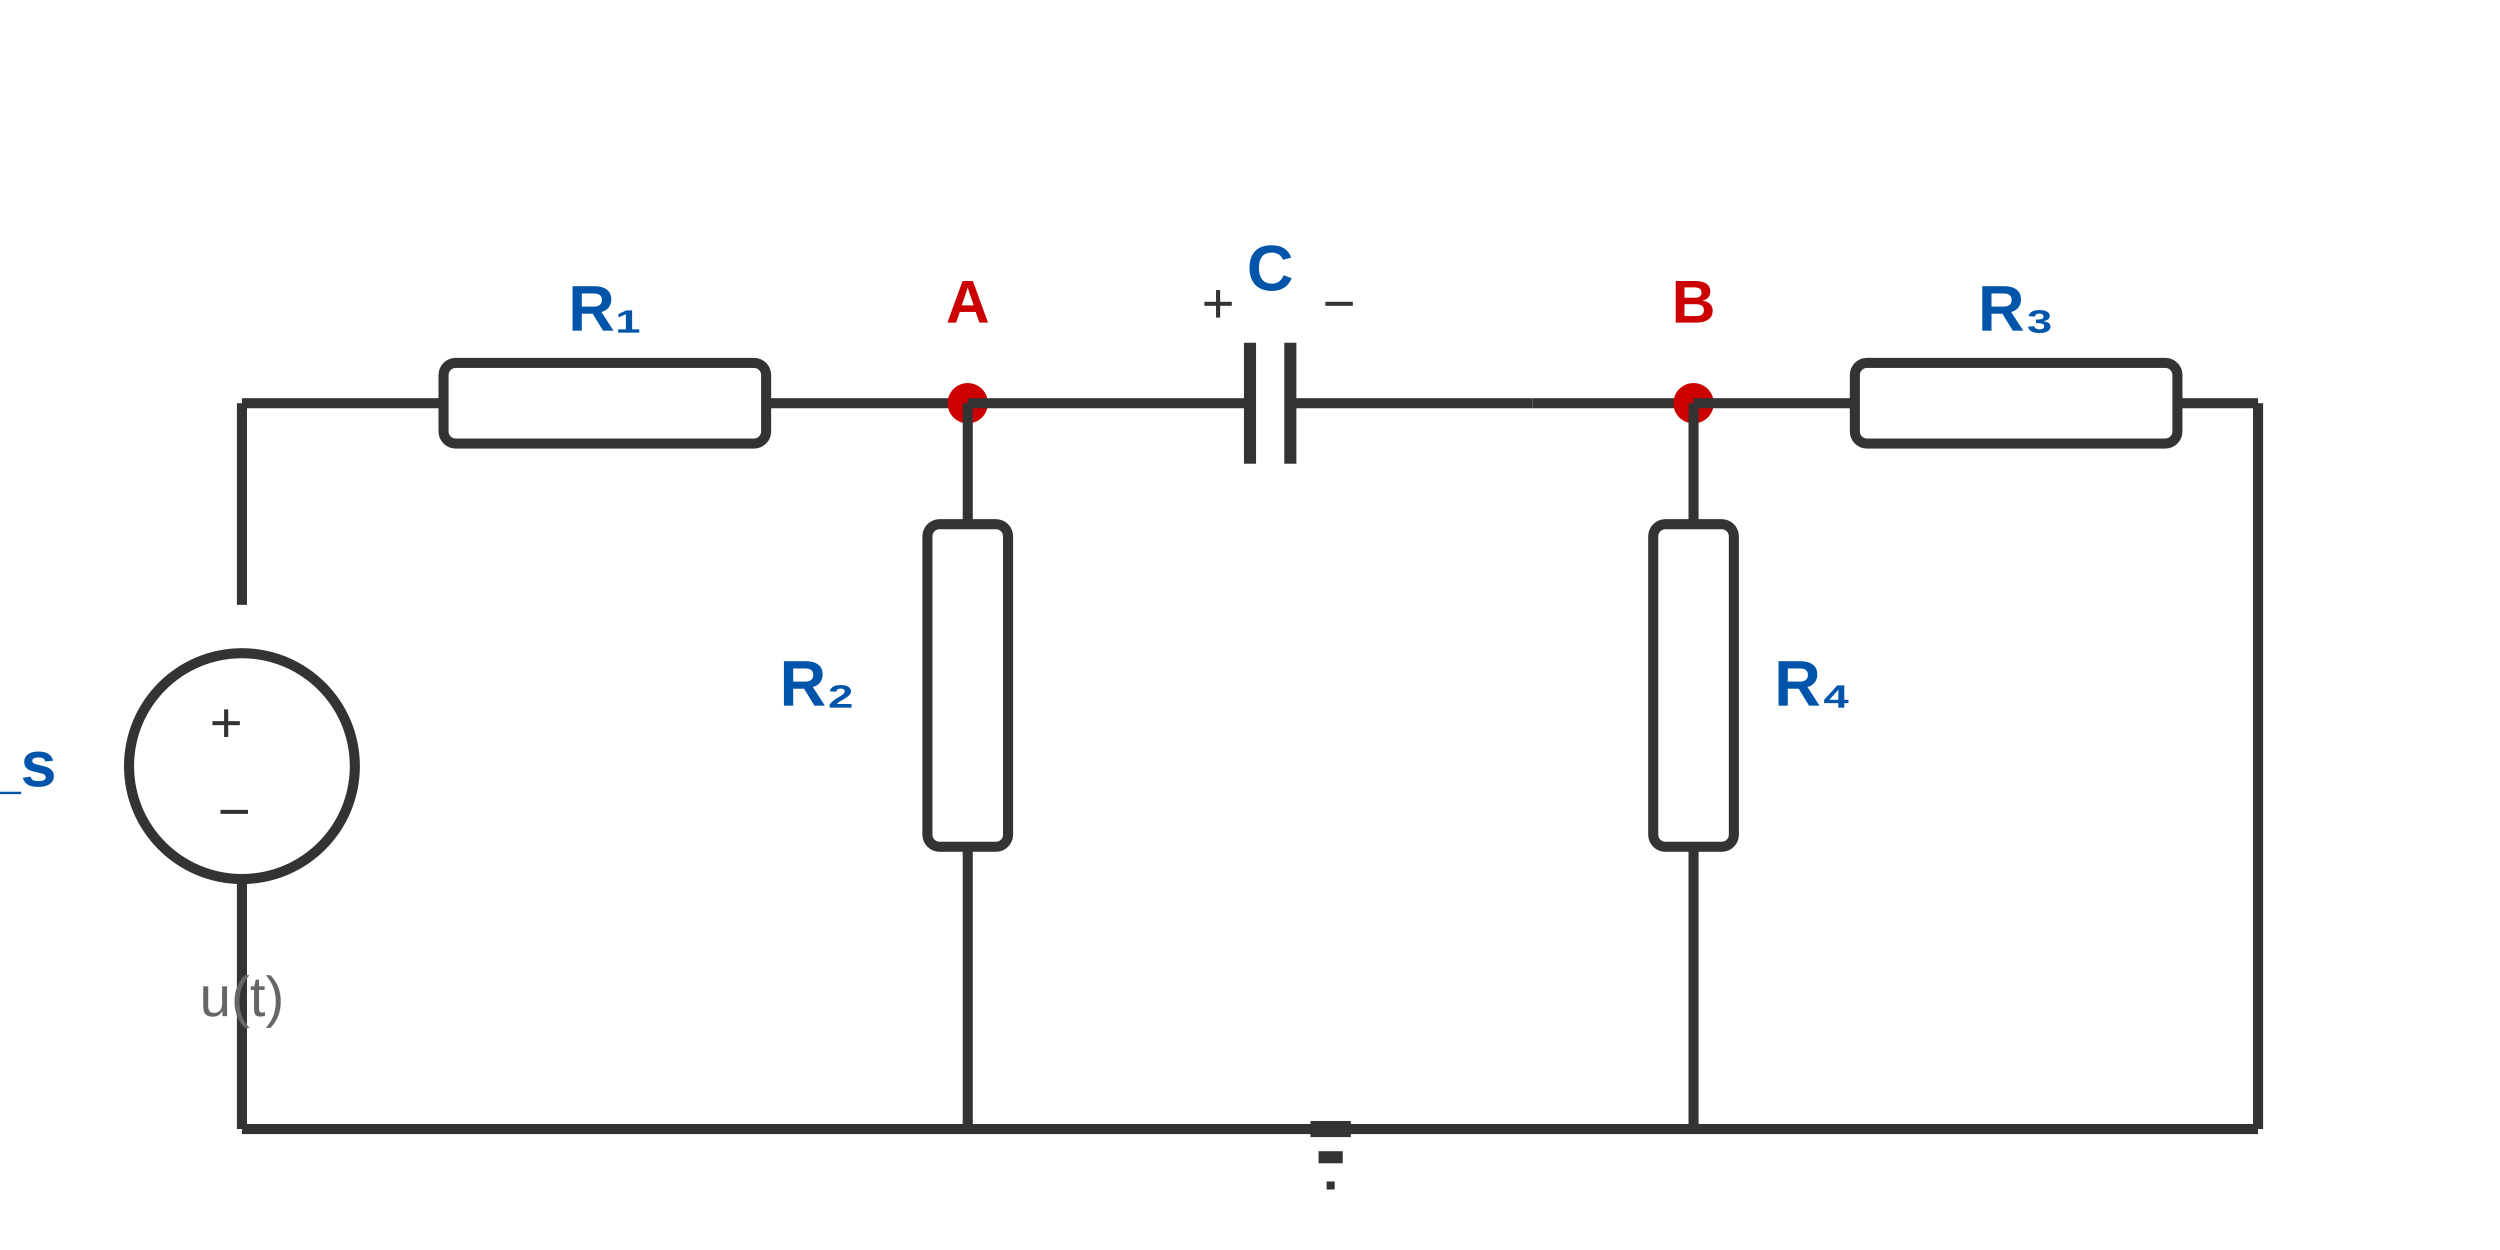
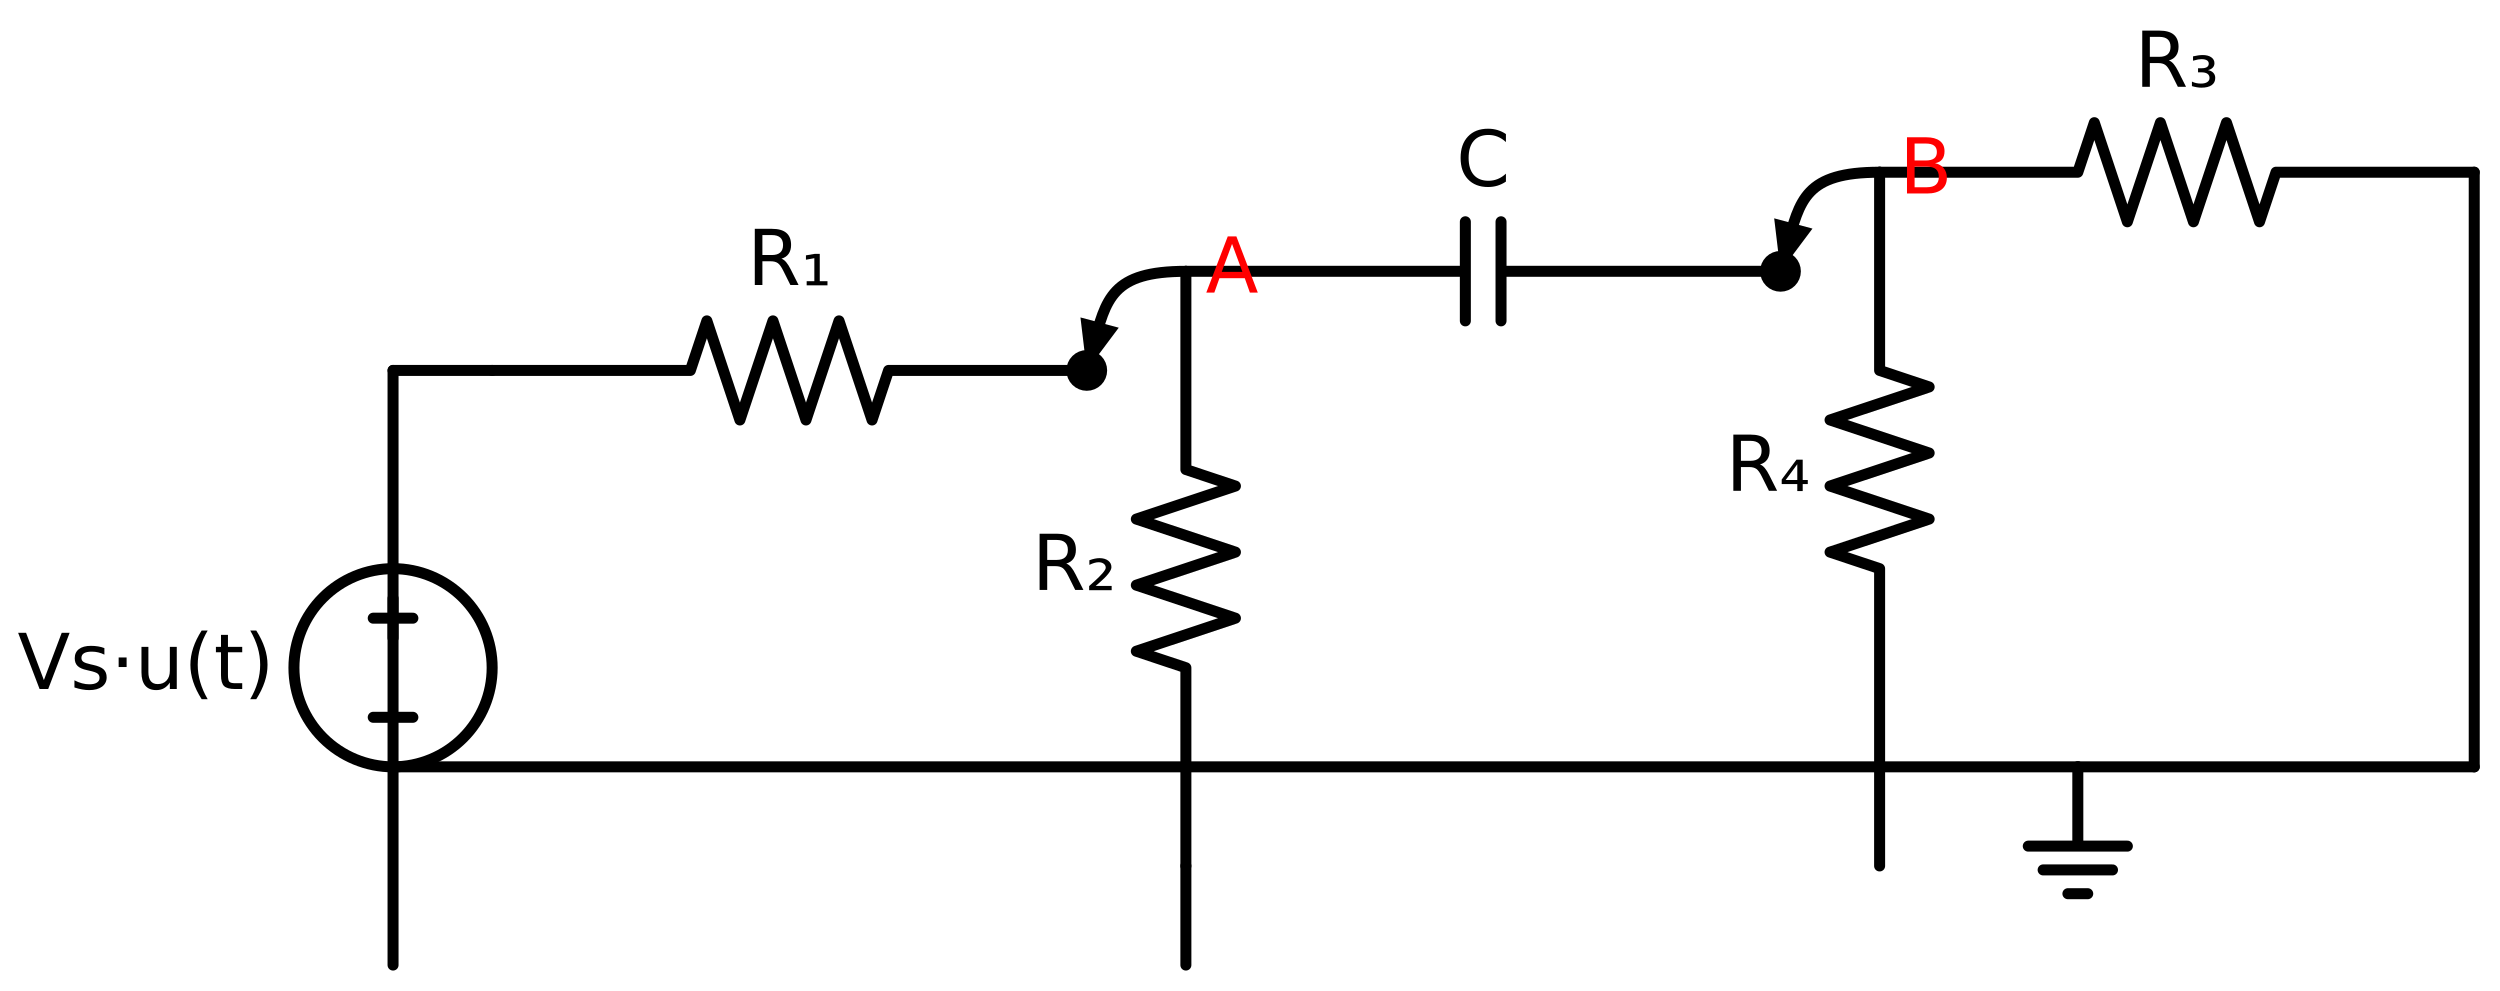
- <svg xmlns="http://www.w3.org/2000/svg" viewBox="0 0 620 310" preserveAspectRatio="xMidYMid meet" role="img" aria-label="First-order circuit with voltage source, four resistors, and capacitor">
-   <style>
-     text { font-family: 'Segoe UI', Arial, Helvetica, sans-serif; }
-     .comp-label { font-size: 16px; font-weight: bold; fill: #0055aa; }
-     .annotation { font-size: 14px; fill: #666; }
-     .polarity { font-size: 14px; fill: #333; }
-     .wire { stroke: #333; stroke-width: 2.5; fill: none; }
-     .component { stroke: #333; stroke-width: 2.5; fill: none; }
-     .ref-dir { stroke: #cc0000; stroke-width: 1.8; fill: none; }
-     .node-dot { fill: #cc0000; stroke: none; }
-     .node-label { font-size: 15px; fill: #cc0000; font-weight: bold; }
-   </style>
+ <svg xmlns="http://www.w3.org/2000/svg" xmlns:xlink="http://www.w3.org/1999/xlink" width="454.068pt" height="179.96pt" viewBox="0 0 454.068 179.96" version="1.1">
  <defs>
-     <marker id="cur-q3v2" markerWidth="8" markerHeight="6" refX="8" refY="3" orient="auto">
-       <polygon points="0 0, 8 3, 0 6" fill="#cc0000" />
-     </marker>
+     <style type="text/css">*{stroke-linejoin: round; stroke-linecap: butt}</style>
  </defs>
-   <line x1="60" y1="100" x2="110" y2="100" class="wire" />
-   <rect x="110" y="90" width="80" height="20" class="component" rx="3" />
-   <text x="150" y="82" text-anchor="middle" class="comp-label">R₁</text>
-   <line x1="190" y1="100" x2="240" y2="100" class="wire" />
-   <circle cx="240" cy="100" r="5" class="node-dot" />
-   <text x="240" y="80" text-anchor="middle" class="node-label">A</text>
-   <line x1="240" y1="100" x2="310" y2="100" class="wire" />
-   <line x1="310" y1="85" x2="310" y2="115" stroke="#333" stroke-width="3" />
-   <line x1="320" y1="85" x2="320" y2="115" stroke="#333" stroke-width="3" />
-   <text x="315" y="72" text-anchor="middle" class="comp-label">C</text>
-   <line x1="320" y1="100" x2="380" y2="100" class="wire" />
-   <text x="298" y="80" class="polarity">+</text>
-   <text x="328" y="80" class="polarity">−</text>
-   <line x1="380" y1="100" x2="420" y2="100" class="wire" />
-   <circle cx="420" cy="100" r="5" class="node-dot" />
-   <text x="420" y="80" text-anchor="middle" class="node-label">B</text>
-   <line x1="420" y1="100" x2="460" y2="100" class="wire" />
-   <rect x="460" y="90" width="80" height="20" class="component" rx="3" />
-   <text x="500" y="82" text-anchor="middle" class="comp-label">R₃</text>
-   <line x1="540" y1="100" x2="560" y2="100" class="wire" />
-   <line x1="560" y1="100" x2="560" y2="280" class="wire" />
-   <line x1="240" y1="100" x2="240" y2="130" class="wire" />
-   <rect x="230" y="130" width="20" height="80" class="component" rx="3" />
-   <text x="212" y="175" text-anchor="end" class="comp-label">R₂</text>
-   <line x1="240" y1="210" x2="240" y2="280" class="wire" />
-   <line x1="420" y1="100" x2="420" y2="130" class="wire" />
-   <rect x="410" y="130" width="20" height="80" class="component" rx="3" />
-   <text x="440" y="175" class="comp-label">R₄</text>
-   <line x1="420" y1="210" x2="420" y2="280" class="wire" />
-   <line x1="60" y1="280" x2="560" y2="280" class="wire" />
-   <line x1="60" y1="100" x2="60" y2="150" class="wire" />
-   <circle cx="60" cy="190" r="28" class="component" />
-   <text x="52" y="184" class="polarity">+</text>
-   <text x="54" y="206" class="polarity">−</text>
-   <text x="14" y="195" text-anchor="end" class="comp-label">V_s</text>
-   <line x1="60" y1="218" x2="60" y2="280" class="wire" />
-   <text x="60" y="252" text-anchor="middle" class="annotation">u(t)</text>
-   <line x1="325" y1="280" x2="335" y2="280" stroke="#333" stroke-width="4" />
-   <line x1="327" y1="287" x2="333" y2="287" stroke="#333" stroke-width="3" />
-   <line x1="329" y1="294" x2="331" y2="294" stroke="#333" stroke-width="2" />
+   <g id="figure_1">
+     <g id="patch_1">
+       <path d="M 0 179.96  L 454.068 179.96  L 454.068 0  L 0 0  L 0 179.96  z " style="fill: none" />
+     </g>
+     <g id="axes_1">
+       <g id="patch_2">
+         <path d="M 71.388 139.28  C 76.162 139.28 80.74 137.383 84.116 134.008  C 87.491 130.632 89.388 126.054 89.388 121.28  C 89.388 116.506 87.491 111.928 84.116 108.552  C 80.74 105.177 76.162 103.28 71.388 103.28  C 66.614 103.28 62.036 105.177 58.66 108.552  C 55.285 111.928 53.388 116.506 53.388 121.28  C 53.388 126.054 55.285 130.632 58.66 134.008  C 62.036 137.383 66.614 139.28 71.388 139.28  L 71.388 139.28  z " clip-path="url(#p8b43bc11e2)" style="fill: none; stroke: #000000; stroke-width: 2; stroke-linejoin: miter" />
+       </g>
+       <g id="patch_3">
+         <path d="M 198.553 62.933  C 200.882 54.24 201.888 49.28 215.388 49.28  " clip-path="url(#p8b43bc11e2)" style="fill: none; stroke: #000000; stroke-width: 2; stroke-linejoin: miter; stroke-linecap: round" />
+       </g>
+       <g id="patch_4">
+         <path d="M 203.195 59.518  L 197.388 67.28  L 196.24 57.655  z " clip-path="url(#p8b43bc11e2)" />
+       </g>
+       <g id="patch_5">
+         <path d="M 324.553 44.933  C 326.882 36.24 327.888 31.28 341.388 31.28  " clip-path="url(#p8b43bc11e2)" style="fill: none; stroke: #000000; stroke-width: 2; stroke-linejoin: miter; stroke-linecap: round" />
+       </g>
+       <g id="patch_6">
+         <path d="M 329.195 41.518  L 323.388 49.28  L 322.24 39.655  z " clip-path="url(#p8b43bc11e2)" />
+       </g>
+       <g id="line2d_1">
+         <path d="M 71.388 175.28  L 71.388 139.28  L 71.388 139.28  M 71.388 103.28  L 71.388 103.28  L 71.388 67.28  " clip-path="url(#p8b43bc11e2)" style="fill: none; stroke: #000000; stroke-width: 2; stroke-linecap: round" />
+       </g>
+       <g id="line2d_2">
+         <path d="M 74.988 130.28  L 67.788 130.28  " clip-path="url(#p8b43bc11e2)" style="fill: none; stroke: #000000; stroke-width: 2; stroke-linecap: round" />
+       </g>
+       <g id="line2d_3">
+         <path d="M 71.388 115.88  L 71.388 108.68  " clip-path="url(#p8b43bc11e2)" style="fill: none; stroke: #000000; stroke-width: 2; stroke-linecap: round" />
+       </g>
+       <g id="line2d_4">
+         <path d="M 74.988 112.28  L 67.788 112.28  " clip-path="url(#p8b43bc11e2)" style="fill: none; stroke: #000000; stroke-width: 2; stroke-linecap: round" />
+       </g>
+       <g id="line2d_5">
+         <path d="M 71.388 67.28  L 80.388 67.28  L 89.388 67.28  " clip-path="url(#p8b43bc11e2)" style="fill: none; stroke: #000000; stroke-width: 2; stroke-linecap: round" />
+       </g>
+       <g id="line2d_6">
+         <path d="M 89.388 67.28  L 125.388 67.28  L 128.388 58.28  L 134.388 76.28  L 140.388 58.28  L 146.388 76.28  L 152.388 58.28  L 158.388 76.28  L 161.388 67.28  L 197.388 67.28  " clip-path="url(#p8b43bc11e2)" style="fill: none; stroke: #000000; stroke-width: 2; stroke-linecap: round" />
+       </g>
+       <g id="line2d_7">
+         <path d="M 215.388 49.28  L 215.388 85.28  L 224.388 88.28  L 206.388 94.28  L 224.388 100.28  L 206.388 106.28  L 224.388 112.28  L 206.388 118.28  L 215.388 121.28  L 215.388 157.28  " clip-path="url(#p8b43bc11e2)" style="fill: none; stroke: #000000; stroke-width: 2; stroke-linecap: round" />
+       </g>
+       <g id="line2d_8">
+         <path d="M 215.388 157.28  L 215.388 166.28  L 215.388 175.28  " clip-path="url(#p8b43bc11e2)" style="fill: none; stroke: #000000; stroke-width: 2; stroke-linecap: round" />
+       </g>
+       <g id="line2d_9">
+         <path d="M 215.388 49.28  L 266.148 49.28  M 266.148 40.28  L 266.148 58.28  M 272.628 40.28  L 272.628 58.28  M 272.628 49.28  L 323.388 49.28  " clip-path="url(#p8b43bc11e2)" style="fill: none; stroke: #000000; stroke-width: 2; stroke-linecap: round" />
+       </g>
+       <g id="line2d_10">
+         <path d="M 341.388 31.28  L 341.388 67.28  L 350.388 70.28  L 332.388 76.28  L 350.388 82.28  L 332.388 88.28  L 350.388 94.28  L 332.388 100.28  L 341.388 103.28  L 341.388 139.28  " clip-path="url(#p8b43bc11e2)" style="fill: none; stroke: #000000; stroke-width: 2; stroke-linecap: round" />
+       </g>
+       <g id="line2d_11">
+         <path d="M 341.388 139.28  L 341.388 148.28  L 341.388 157.28  " clip-path="url(#p8b43bc11e2)" style="fill: none; stroke: #000000; stroke-width: 2; stroke-linecap: round" />
+       </g>
+       <g id="line2d_12">
+         <path d="M 341.388 31.28  L 377.388 31.28  L 380.388 22.28  L 386.388 40.28  L 392.388 22.28  L 398.388 40.28  L 404.388 22.28  L 410.388 40.28  L 413.388 31.28  L 449.388 31.28  " clip-path="url(#p8b43bc11e2)" style="fill: none; stroke: #000000; stroke-width: 2; stroke-linecap: round" />
+       </g>
+       <g id="line2d_13">
+         <path d="M 449.388 31.28  L 449.388 85.28  L 449.388 139.28  " clip-path="url(#p8b43bc11e2)" style="fill: none; stroke: #000000; stroke-width: 2; stroke-linecap: round" />
+       </g>
+       <g id="line2d_14">
+         <path d="M 449.388 139.28  L 413.388 139.28  L 377.388 139.28  " clip-path="url(#p8b43bc11e2)" style="fill: none; stroke: #000000; stroke-width: 2; stroke-linecap: round" />
+       </g>
+       <g id="line2d_15">
+         <path d="M 377.388 139.28  L 377.388 153.68  L 368.388 153.68  L 386.388 153.68  M 371.088 158  L 383.688 158  M 375.588 162.32  L 379.188 162.32  " clip-path="url(#p8b43bc11e2)" style="fill: none; stroke: #000000; stroke-width: 2; stroke-linecap: round" />
+       </g>
+       <g id="line2d_16">
+         <path d="M 377.388 139.28  L 224.388 139.28  L 71.388 139.28  " clip-path="url(#p8b43bc11e2)" style="fill: none; stroke: #000000; stroke-width: 2; stroke-linecap: round" />
+       </g>
+       <g id="line2d_17">
+         <path d="M 71.388 139.28  L 71.388 121.28  L 71.388 103.28  " clip-path="url(#p8b43bc11e2)" style="fill: none; stroke: #000000; stroke-width: 2; stroke-linecap: round" />
+       </g>
+       <g id="text_1">
+         <g transform="translate(3.183313 125.1431) scale(0.14 -0.14)">
+           <defs>
+             <path id="DejaVuSans-56" d="M 1831 0  L 50 4666  L 709 4666  L 2188 738  L 3669 4666  L 4325 4666  L 2547 0  L 1831 0  z " transform="scale(0.015625)" />
+             <path id="DejaVuSans-73" d="M 2834 3397  L 2834 2853  Q 2591 2978 2328 3040  Q 2066 3103 1784 3103  Q 1356 3103 1142 2972  Q 928 2841 928 2578  Q 928 2378 1081 2264  Q 1234 2150 1697 2047  L 1894 2003  Q 2506 1872 2764 1633  Q 3022 1394 3022 966  Q 3022 478 2636 193  Q 2250 -91 1575 -91  Q 1294 -91 989 -36  Q 684 19 347 128  L 347 722  Q 666 556 975 473  Q 1284 391 1588 391  Q 1994 391 2212 530  Q 2431 669 2431 922  Q 2431 1156 2273 1281  Q 2116 1406 1581 1522  L 1381 1569  Q 847 1681 609 1914  Q 372 2147 372 2553  Q 372 3047 722 3315  Q 1072 3584 1716 3584  Q 2034 3584 2315 3537  Q 2597 3491 2834 3397  z " transform="scale(0.015625)" />
+             <path id="DejaVuSans-b7" d="M 684 2619  L 1344 2619  L 1344 1825  L 684 1825  L 684 2619  z " transform="scale(0.015625)" />
+             <path id="DejaVuSans-75" d="M 544 1381  L 544 3500  L 1119 3500  L 1119 1403  Q 1119 906 1312 657  Q 1506 409 1894 409  Q 2359 409 2629 706  Q 2900 1003 2900 1516  L 2900 3500  L 3475 3500  L 3475 0  L 2900 0  L 2900 538  Q 2691 219 2414 64  Q 2138 -91 1772 -91  Q 1169 -91 856 284  Q 544 659 544 1381  z M 1991 3584  L 1991 3584  z " transform="scale(0.015625)" />
+             <path id="DejaVuSans-28" d="M 1984 4856  Q 1566 4138 1362 3434  Q 1159 2731 1159 2009  Q 1159 1288 1364 580  Q 1569 -128 1984 -844  L 1484 -844  Q 1016 -109 783 600  Q 550 1309 550 2009  Q 550 2706 781 3412  Q 1013 4119 1484 4856  L 1984 4856  z " transform="scale(0.015625)" />
+             <path id="DejaVuSans-74" d="M 1172 4494  L 1172 3500  L 2356 3500  L 2356 3053  L 1172 3053  L 1172 1153  Q 1172 725 1289 603  Q 1406 481 1766 481  L 2356 481  L 2356 0  L 1766 0  Q 1100 0 847 248  Q 594 497 594 1153  L 594 3053  L 172 3053  L 172 3500  L 594 3500  L 594 4494  L 1172 4494  z " transform="scale(0.015625)" />
+             <path id="DejaVuSans-29" d="M 513 4856  L 1013 4856  Q 1481 4119 1714 3412  Q 1947 2706 1947 2009  Q 1947 1309 1714 600  Q 1481 -109 1013 -844  L 513 -844  Q 928 -128 1133 580  Q 1338 1288 1338 2009  Q 1338 2731 1133 3434  Q 928 4138 513 4856  z " transform="scale(0.015625)" />
+           </defs>
+           <use xlink:href="#DejaVuSans-56" />
+           <use xlink:href="#DejaVuSans-73" transform="translate(68.4082 0)" />
+           <use xlink:href="#DejaVuSans-b7" transform="translate(120.5078 0)" />
+           <use xlink:href="#DejaVuSans-75" transform="translate(152.2949 0)" />
+           <use xlink:href="#DejaVuSans-28" transform="translate(215.6738 0)" />
+           <use xlink:href="#DejaVuSans-74" transform="translate(254.6875 0)" />
+           <use xlink:href="#DejaVuSans-29" transform="translate(293.8965 0)" />
+         </g>
+       </g>
+       <g id="text_2">
+         <g transform="translate(135.7175 51.76844) scale(0.14 -0.14)">
+           <defs>
+             <path id="DejaVuSans-52" d="M 2841 2188  Q 3044 2119 3236 1894  Q 3428 1669 3622 1275  L 4263 0  L 3584 0  L 2988 1197  Q 2756 1666 2539 1819  Q 2322 1972 1947 1972  L 1259 1972  L 1259 0  L 628 0  L 628 4666  L 2053 4666  Q 2853 4666 3247 4331  Q 3641 3997 3641 3322  Q 3641 2881 3436 2590  Q 3231 2300 2841 2188  z M 1259 4147  L 1259 2491  L 2053 2491  Q 2509 2491 2742 2702  Q 2975 2913 2975 3322  Q 2975 3731 2742 3939  Q 2509 4147 2053 4147  L 1259 4147  z " transform="scale(0.015625)" />
+             <path id="DejaVuSans-2081" d="M 488 319  L 1125 319  L 1125 2229  L 428 2101  L 428 2463  L 1147 2585  L 1575 2585  L 1575 319  L 2216 319  L 2216 -24  L 488 -24  L 488 319  z " transform="scale(0.015625)" />
+           </defs>
+           <use xlink:href="#DejaVuSans-52" />
+           <use xlink:href="#DejaVuSans-2081" transform="translate(69.48242 0)" />
+         </g>
+       </g>
+       <g id="text_3">
+         <g style="fill: #ff0000" transform="translate(218.988 53.14312) scale(0.14 -0.14)">
+           <defs>
+             <path id="DejaVuSans-41" d="M 2188 4044  L 1331 1722  L 3047 1722  L 2188 4044  z M 1831 4666  L 2547 4666  L 4325 0  L 3669 0  L 3244 1197  L 1141 1197  L 716 0  L 50 0  L 1831 4666  z " transform="scale(0.015625)" />
+           </defs>
+           <use xlink:href="#DejaVuSans-41" />
+         </g>
+       </g>
+       <g id="text_4">
+         <g transform="translate(187.4471 107.1431) scale(0.14 -0.14)">
+           <defs>
+             <path id="DejaVuSans-2082" d="M 838 332  L 2163 332  L 2163 -24  L 294 -24  L 294 319  Q 400 416 597 591  Q 1672 1544 1672 1838  Q 1672 2044 1509 2170  Q 1347 2297 1081 2297  Q 919 2297 728 2242  Q 538 2188 313 2079  L 313 2463  Q 553 2551 761 2594  Q 969 2638 1147 2638  Q 1600 2638 1872 2432  Q 2144 2226 2144 1888  Q 2144 1454 1109 566  Q 934 416 838 332  z " transform="scale(0.015625)" />
+           </defs>
+           <use xlink:href="#DejaVuSans-52" />
+           <use xlink:href="#DejaVuSans-2082" transform="translate(69.48242 0)" />
+         </g>
+       </g>
+       <g id="text_5">
+         <g transform="translate(264.5 33.76844) scale(0.14 -0.14)">
+           <defs>
+             <path id="DejaVuSans-43" d="M 4122 4306  L 4122 3641  Q 3803 3938 3442 4084  Q 3081 4231 2675 4231  Q 1875 4231 1450 3742  Q 1025 3253 1025 2328  Q 1025 1406 1450 917  Q 1875 428 2675 428  Q 3081 428 3442 575  Q 3803 722 4122 1019  L 4122 359  Q 3791 134 3420 21  Q 3050 -91 2638 -91  Q 1578 -91 968 557  Q 359 1206 359 2328  Q 359 3453 968 4101  Q 1578 4750 2638 4750  Q 3056 4750 3426 4639  Q 3797 4528 4122 4306  z " transform="scale(0.015625)" />
+           </defs>
+           <use xlink:href="#DejaVuSans-43" />
+         </g>
+       </g>
+       <g id="text_6">
+         <g style="fill: #ff0000" transform="translate(344.988 35.14312) scale(0.14 -0.14)">
+           <defs>
+             <path id="DejaVuSans-42" d="M 1259 2228  L 1259 519  L 2272 519  Q 2781 519 3026 730  Q 3272 941 3272 1375  Q 3272 1813 3026 2020  Q 2781 2228 2272 2228  L 1259 2228  z M 1259 4147  L 1259 2741  L 2194 2741  Q 2656 2741 2882 2914  Q 3109 3088 3109 3444  Q 3109 3797 2882 3972  Q 2656 4147 2194 4147  L 1259 4147  z M 628 4666  L 2241 4666  Q 2963 4666 3353 4366  Q 3744 4066 3744 3513  Q 3744 3084 3544 2831  Q 3344 2578 2956 2516  Q 3422 2416 3680 2098  Q 3938 1781 3938 1306  Q 3938 681 3513 340  Q 3088 0 2303 0  L 628 0  L 628 4666  z " transform="scale(0.015625)" />
+           </defs>
+           <use xlink:href="#DejaVuSans-42" />
+         </g>
+       </g>
+       <g id="text_7">
+         <g transform="translate(313.4471 89.14312) scale(0.14 -0.14)">
+           <defs>
+             <path id="DejaVuSans-2084" d="M 1491 2207  L 525 897  L 1491 897  L 1491 2207  z M 1422 2585  L 1941 2585  L 1941 897  L 2363 897  L 2363 557  L 1941 557  L 1941 -24  L 1491 -24  L 1491 557  L 197 557  L 197 935  L 1422 2585  z " transform="scale(0.015625)" />
+           </defs>
+           <use xlink:href="#DejaVuSans-52" />
+           <use xlink:href="#DejaVuSans-2084" transform="translate(69.48242 0)" />
+         </g>
+       </g>
+       <g id="text_8">
+         <g transform="translate(387.7175 15.76844) scale(0.14 -0.14)">
+           <defs>
+             <path id="DejaVuSans-2083" d="M 1638 1388  Q 1925 1332 2083 1161  Q 2241 991 2241 735  Q 2241 347 1944 138  Q 1647 -71 1094 -71  Q 916 -71 720 -38  Q 525 -6 306 57  L 306 435  Q 469 351 655 310  Q 841 269 1050 269  Q 1391 269 1578 392  Q 1766 516 1766 735  Q 1766 966 1592 1085  Q 1419 1204 1081 1204  L 813 1204  L 813 1541  L 1106 1541  Q 1400 1541 1551 1639  Q 1703 1738 1703 1926  Q 1703 2107 1547 2202  Q 1391 2297 1094 2297  Q 969 2297 809 2269  Q 650 2241 397 2169  L 397 2529  Q 625 2582 825 2610  Q 1025 2638 1197 2638  Q 1647 2638 1911 2453  Q 2175 2269 2175 1960  Q 2175 1744 2034 1594  Q 1894 1444 1638 1388  z " transform="scale(0.015625)" />
+           </defs>
+           <use xlink:href="#DejaVuSans-52" />
+           <use xlink:href="#DejaVuSans-2083" transform="translate(69.48242 0)" />
+         </g>
+       </g>
+       <g id="patch_7">
+         <path d="M 197.388 69.98  C 198.104 69.98 198.791 69.696 199.297 69.189  C 199.804 68.683 200.088 67.996 200.088 67.28  C 200.088 66.564 199.804 65.877 199.297 65.371  C 198.791 64.864 198.104 64.58 197.388 64.58  C 196.672 64.58 195.985 64.864 195.479 65.371  C 194.972 65.877 194.688 66.564 194.688 67.28  C 194.688 67.996 194.972 68.683 195.479 69.189  C 195.985 69.696 196.672 69.98 197.388 69.98  z " clip-path="url(#p8b43bc11e2)" style="stroke: #000000; stroke-width: 2; stroke-linejoin: miter" />
+       </g>
+       <g id="patch_8">
+         <path d="M 323.388 51.98  C 324.104 51.98 324.791 51.696 325.297 51.189  C 325.804 50.683 326.088 49.996 326.088 49.28  C 326.088 48.564 325.804 47.877 325.297 47.371  C 324.791 46.864 324.104 46.58 323.388 46.58  C 322.672 46.58 321.985 46.864 321.479 47.371  C 320.972 47.877 320.688 48.564 320.688 49.28  C 320.688 49.996 320.972 50.683 321.479 51.189  C 321.985 51.696 322.672 51.98 323.388 51.98  z " clip-path="url(#p8b43bc11e2)" style="stroke: #000000; stroke-width: 2; stroke-linejoin: miter" />
+       </g>
+     </g>
+   </g>
+   <defs>
+     <clipPath id="p8b43bc11e2">
+       <rect x="0" y="-0" width="454.068" height="179.96" />
+     </clipPath>
+   </defs>
</svg>
